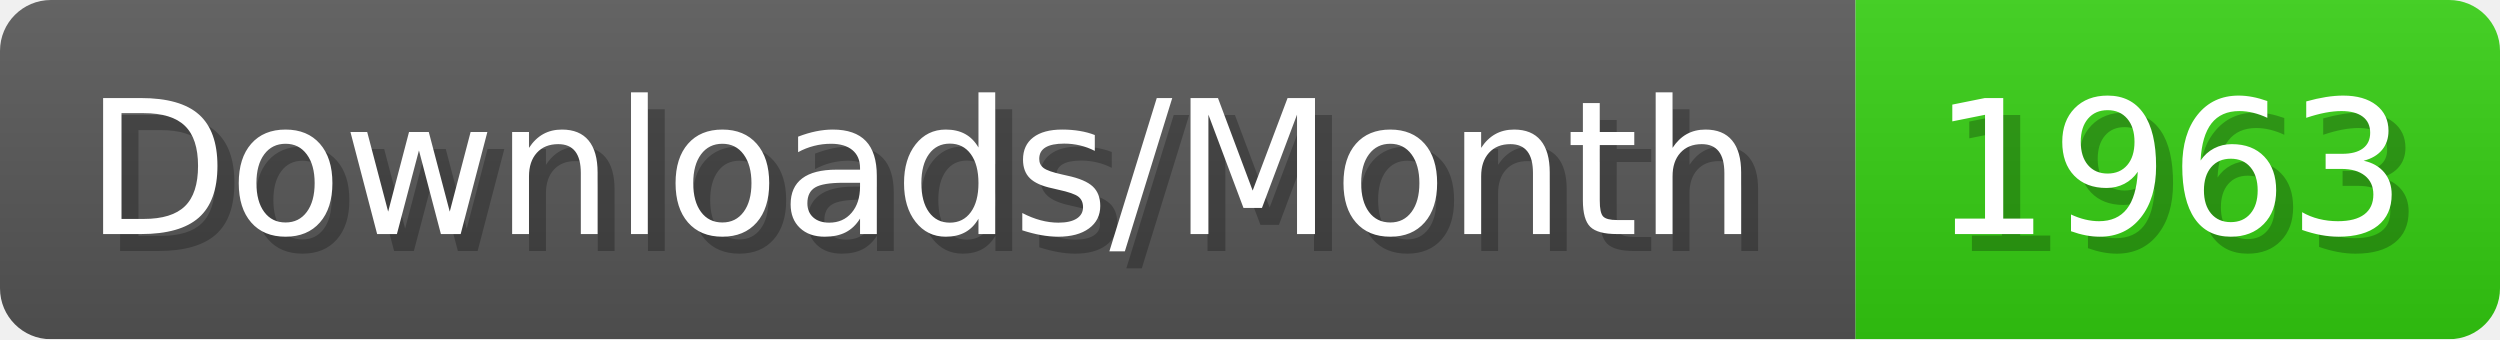
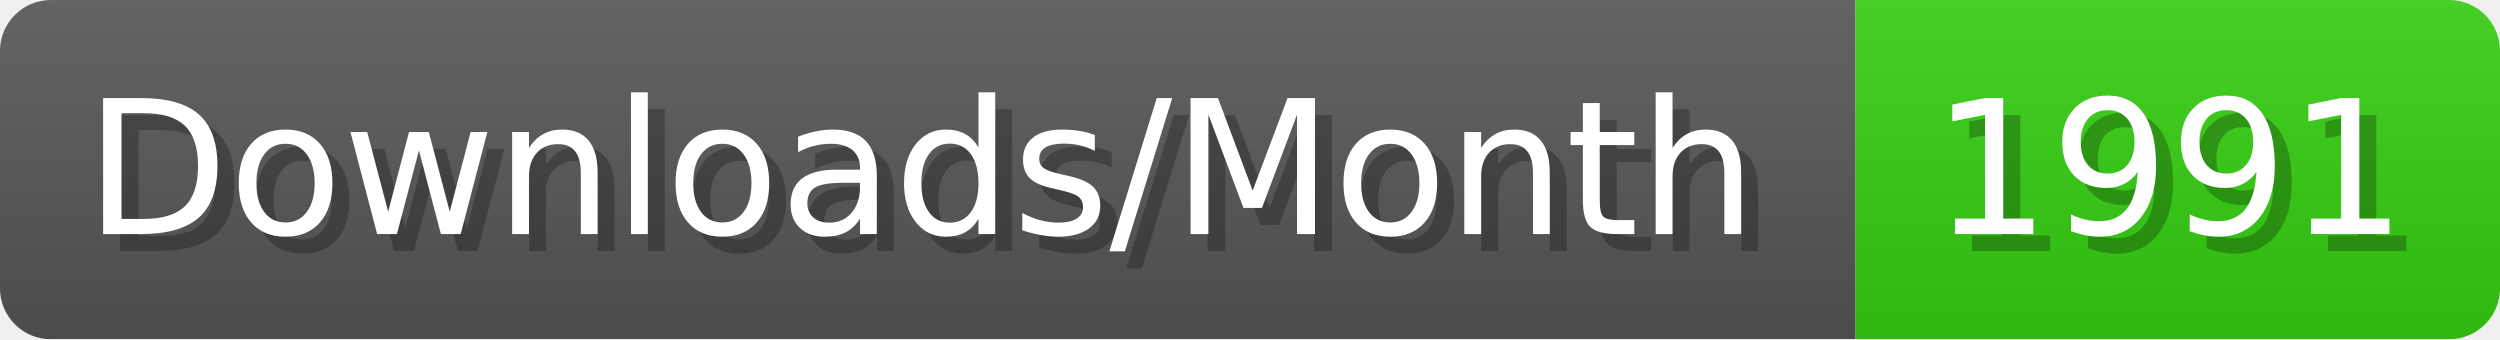
- <svg xmlns="http://www.w3.org/2000/svg" width="147.4" height="20" viewBox="0 0 1474 200" role="img" aria-label="Downloads/Month: 1963">
+ <svg xmlns="http://www.w3.org/2000/svg" width="147.4" height="20" viewBox="0 0 1474 200" role="img" aria-label="Downloads/Month: 1991">
  <linearGradient id="YlXUI" x2="0" y2="100%">
    <stop offset="0" stop-opacity=".1" stop-color="#EEE" />
    <stop offset="1" stop-opacity=".1" />
  </linearGradient>
  <mask id="JHhop">
    <rect width="1474" height="200" rx="30" fill="#FFF" />
  </mask>
  <g mask="url(#JHhop)">
    <rect width="1094" height="200" fill="#555" />
    <rect width="380" height="200" fill="#3C1" x="1094" />
    <rect width="1474" height="200" fill="url(#YlXUI)" />
  </g>
  <g aria-hidden="true" fill="#fff" text-anchor="start" font-family="Verdana,DejaVu Sans,sans-serif" font-size="110">
    <text x="60" y="148" textLength="994" fill="#000" opacity="0.25">Downloads/Month</text>
    <text x="50" y="138" textLength="994">Downloads/Month</text>
-     <text x="1149" y="148" textLength="280" fill="#000" opacity="0.25">1963</text>
-     <text x="1139" y="138" textLength="280">1963</text>
+     <text x="1149" y="148" textLength="280" fill="#000" opacity="0.25">1991</text>
+     <text x="1139" y="138" textLength="280">1991</text>
  </g>
</svg>
